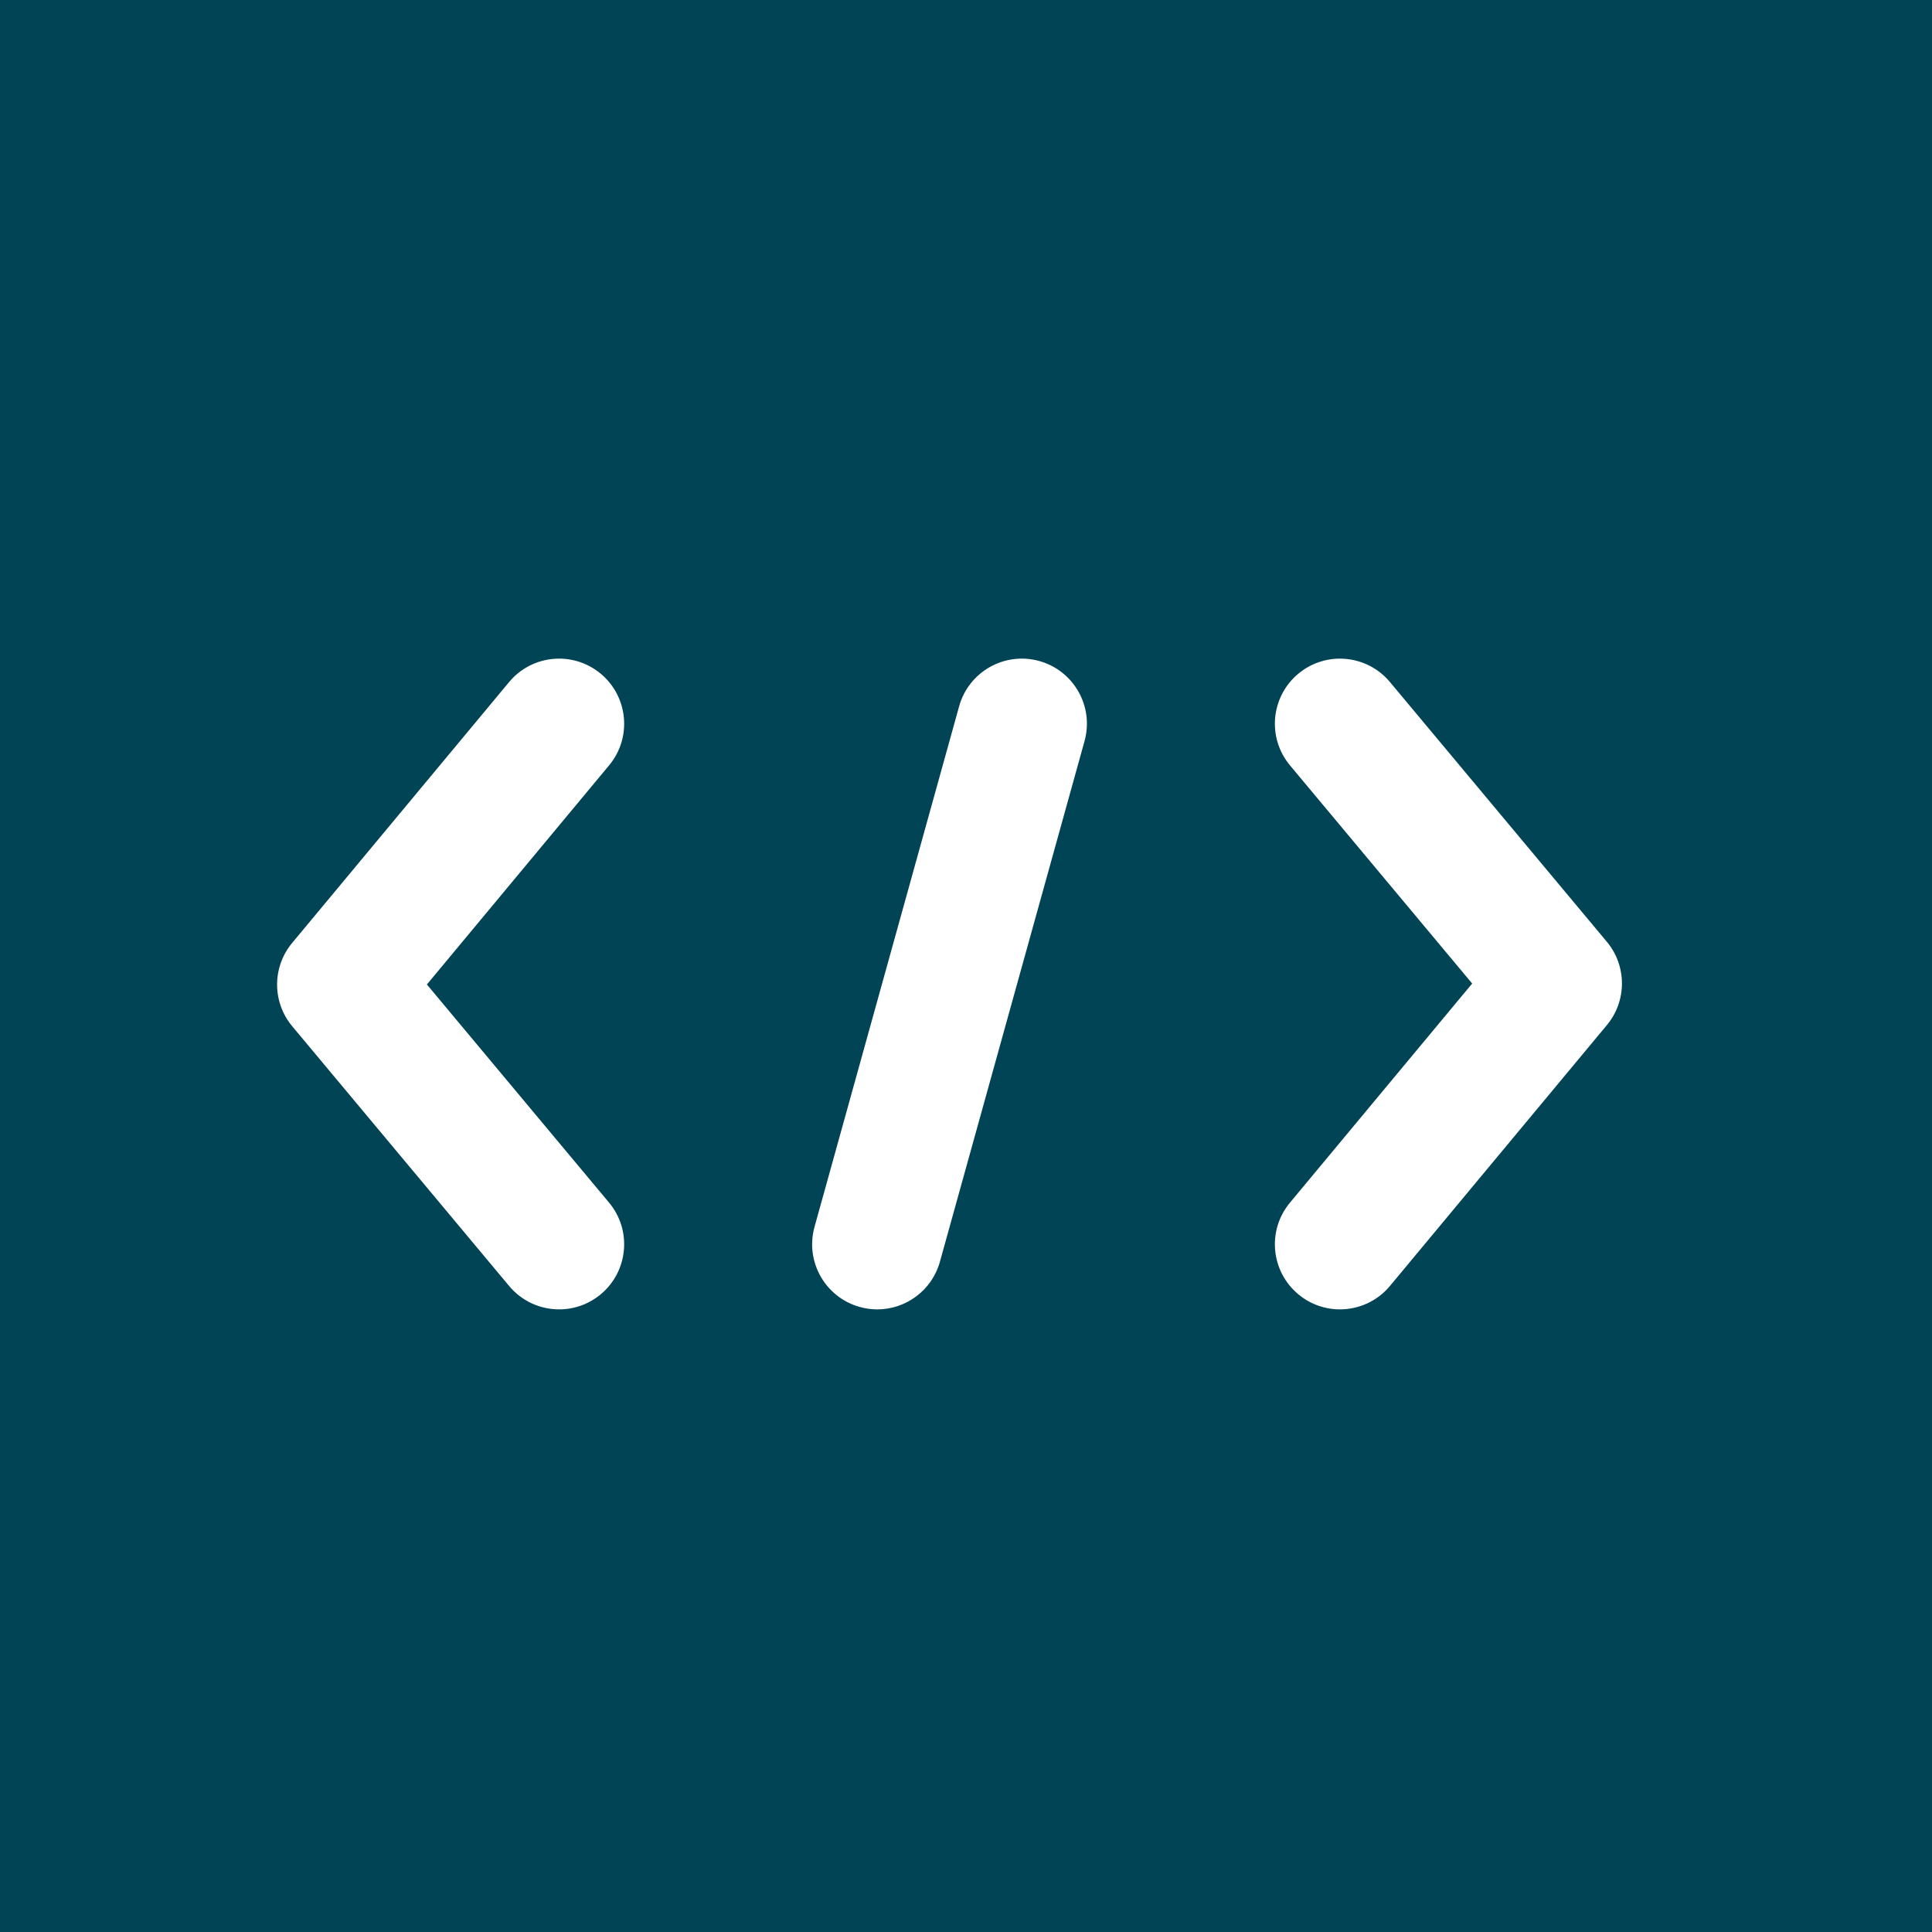
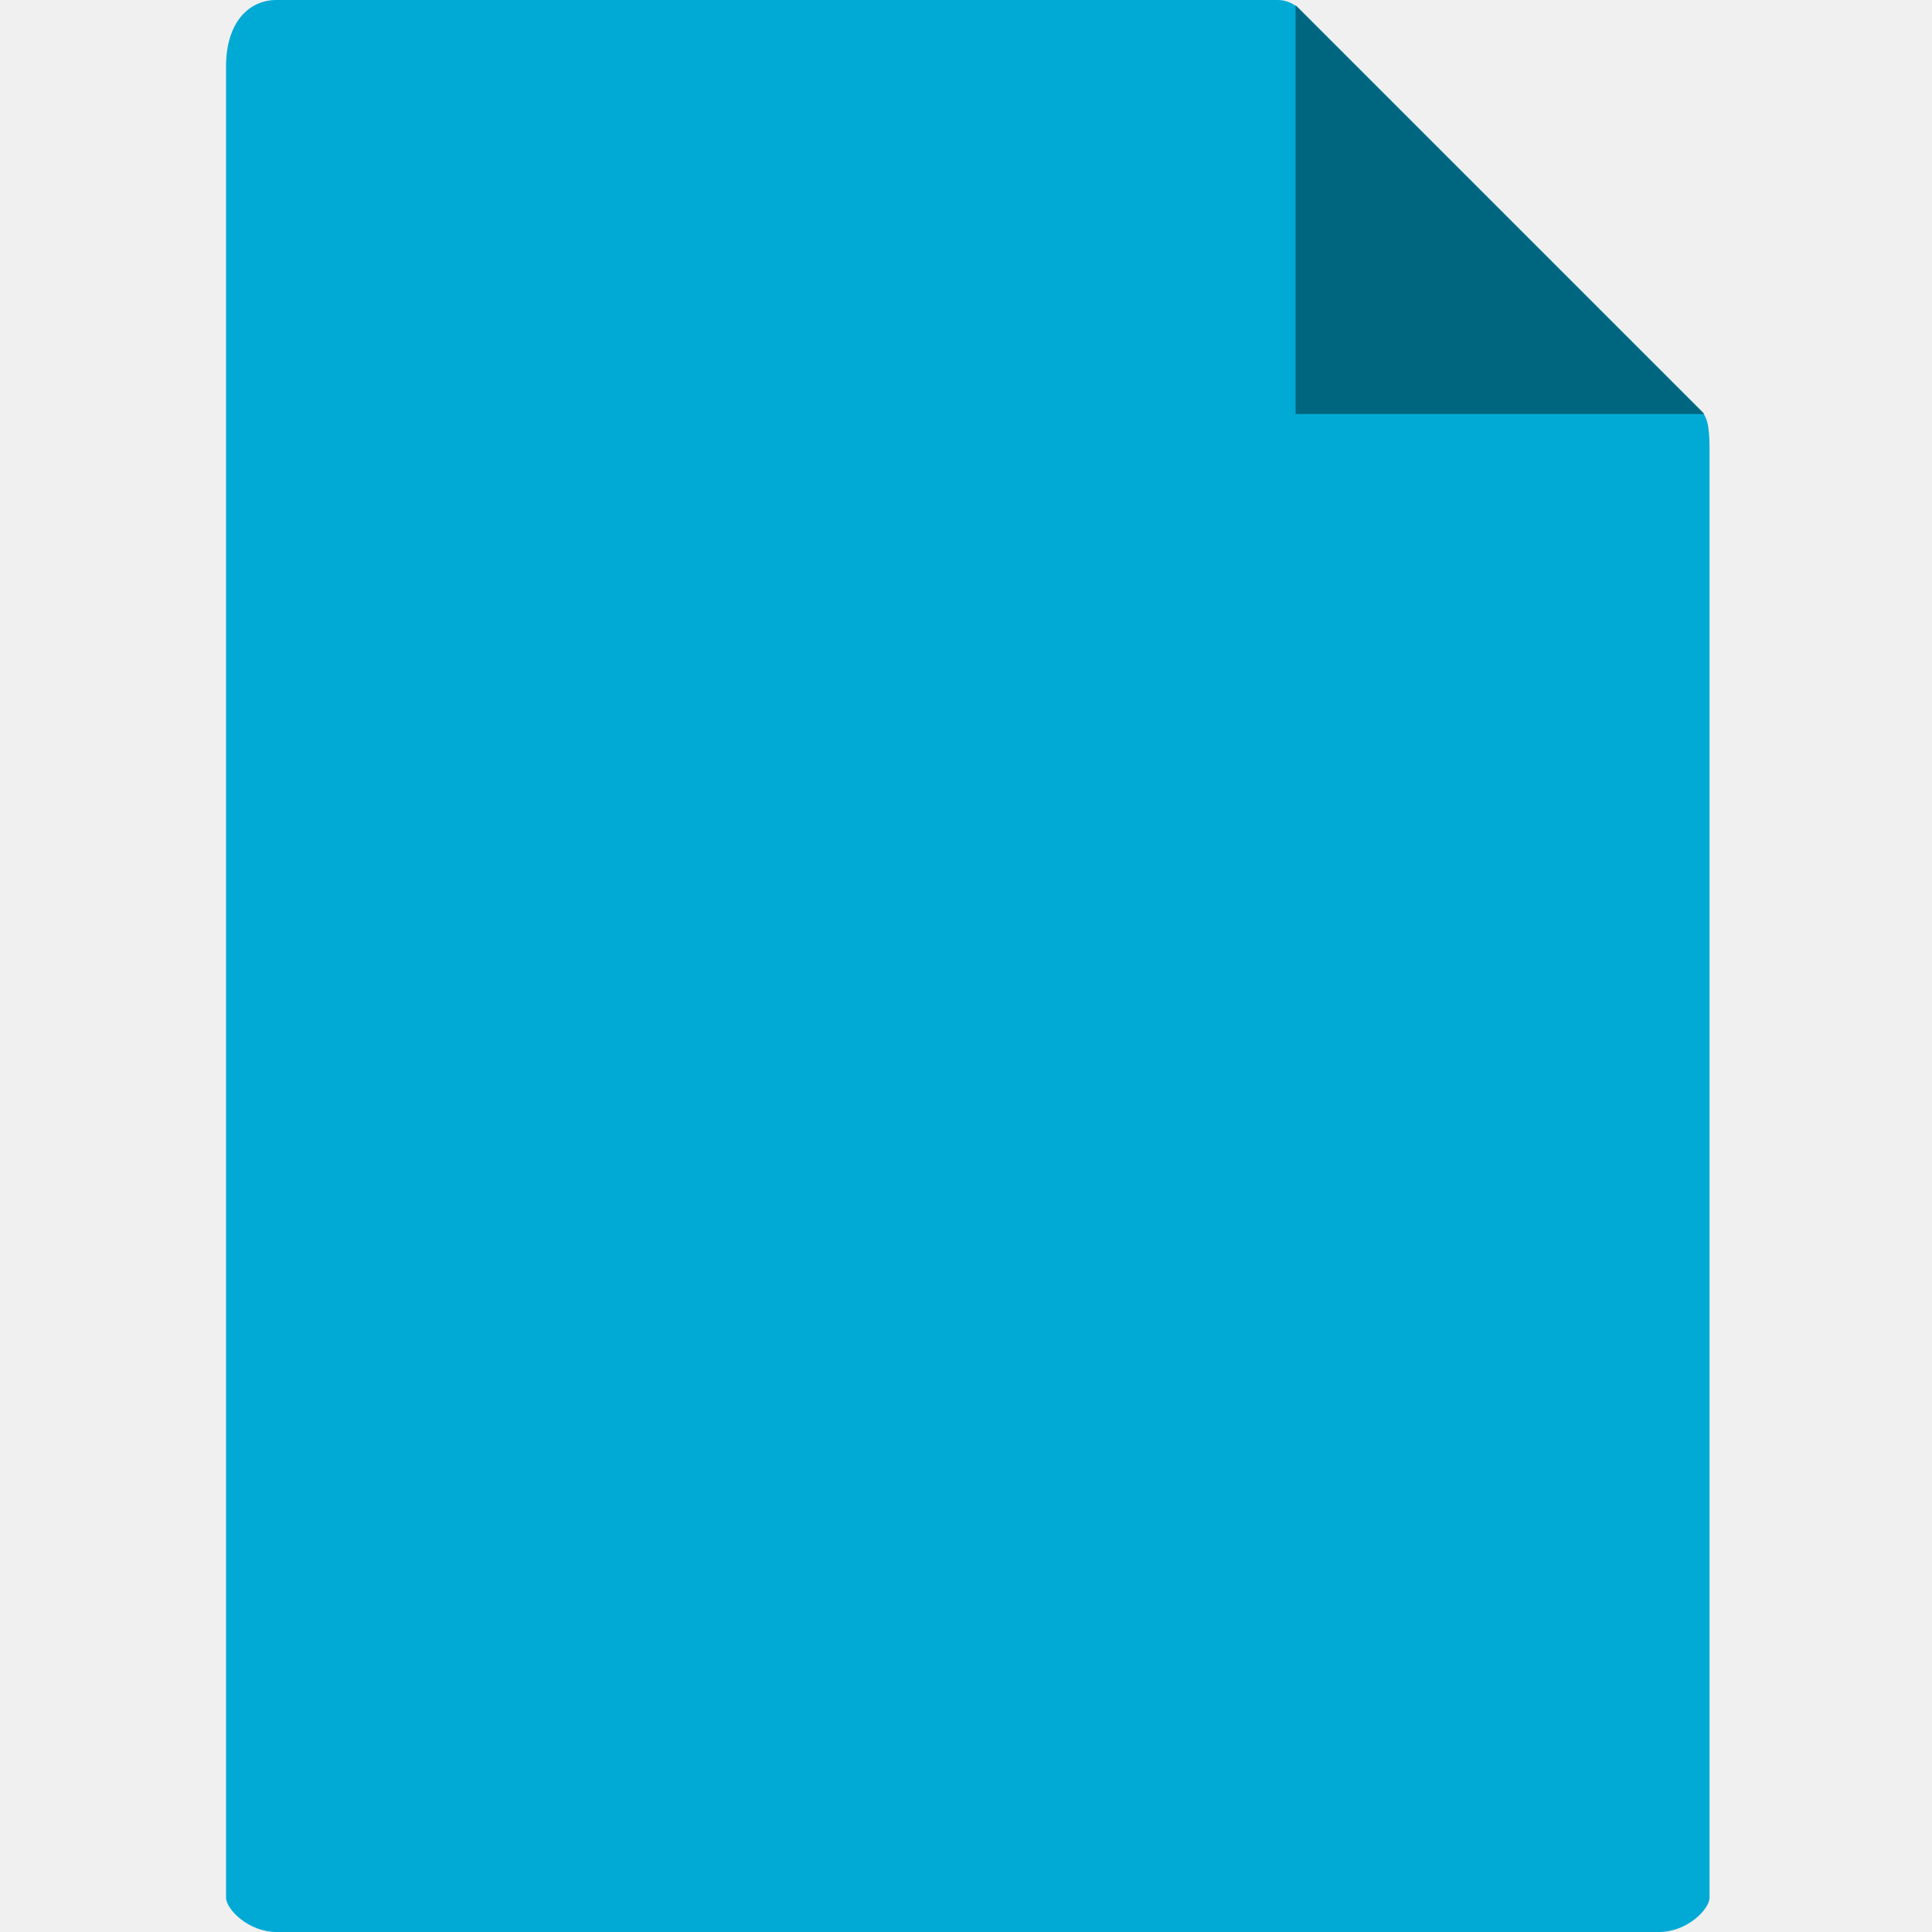
- <svg xmlns="http://www.w3.org/2000/svg" width="87.69mm" height="87.69mm" viewBox="0 0 87.69 87.69" version="1.1" id="svg4791">
-   <defs id="defs4785" />
-   <g id="layer1" transform="translate(-26.45833,-84.57738)">
-     <path style="fill:#004455;fill-opacity:1;stroke-width:1" d="M 0 0 L 0 331.428 L 331.428 331.428 L 331.428 0 L 0 0 z " transform="matrix(0.2645833,0,0,0.2645833,26.45833,84.57738)" id="rect4793" />
+ <svg xmlns="http://www.w3.org/2000/svg" height="56" width="56" xml:space="preserve" viewBox="0 0 56 56" y="0px" x="0px" id="Capa_1" version="1.1">
+   <defs id="defs59" />
+   <g transform="translate(-6.473135)" id="g24">
+     <path id="path2" d="m 43.51,-1.9485206e-8 h -29.022 c -0.808,0 -1.463,0.655 -1.463,1.926 V 55 c 0,0.345 0.655,1 1.463,1 h 40.074 c 0.808,0 1.463,-0.655 1.463,-1 V 12.978 c 0,-0.696 -0.093,-0.92 -0.257,-1.085 l -11.636,-11.636 c -0.165,-0.164 -0.389,-0.257 -0.622,-0.257 z" style="fill:#00aad4" />
+     <polygon transform="translate(6.525424)" id="polygon4" points="37.5,12 49.349,12 37.5,0.151 " style="fill:#006680" />
+     <g id="g16" />
+     <g id="g22" />
  </g>
-   <g id="layer11" style="display:none">
-     <g transform="matrix(0.1499883,0,0,0.1499883,7.809608,8.098111)" id="g6" style="fill:#f9f9f9">
-       <g id="g4" style="fill:#f9f9f9">
-         <path d="M 239.462,0 C 117.401,0 21.769,43.038 21.769,97.962 c 0,34.504 97.113,76.192 217.692,76.192 99.681,0 187.76,-27.451 217.692,-56.121 V 97.962 C 457.154,43.038 361.522,0 239.462,0 Z M 21.769,138.496 v 57.427 c 0,34.504 97.091,76.192 217.692,76.192 99.66,0 187.76,-27.451 217.692,-56.143 V 145.178 C 410.654,176.46 321.814,195.922 239.461,195.922 153.147,195.923 62.304,173.98 21.769,138.496 Z m 0,97.961 v 57.427 c 0,34.504 97.091,76.192 217.692,76.192 99.66,0 187.76,-27.451 217.692,-56.121 V 243.14 C 410.632,274.422 321.792,293.884 239.461,293.884 153.147,293.885 62.304,271.941 21.769,236.457 Z m 0,97.962 v 46.543 c 0,54.924 95.632,97.962 217.692,97.962 122.06,0 217.692,-43.038 217.692,-97.962 V 341.103 C 410.632,372.385 321.792,391.847 239.461,391.847 153.147,391.846 62.304,369.903 21.769,334.419 Z" id="path2-9" style="fill:#f9f9f9" />
-       </g>
-     </g>
+   <g transform="translate(-6.473135)" id="g26" />
+   <g transform="translate(-6.473135)" id="g28" />
+   <g transform="translate(-6.473135)" id="g30" />
+   <g transform="translate(-6.473135)" id="g32" />
+   <g transform="translate(-6.473135)" id="g34" />
+   <g transform="translate(-6.473135)" id="g36" />
+   <g transform="translate(-6.473135)" id="g38" />
+   <g transform="translate(-6.473135)" id="g40" />
+   <g transform="translate(-6.473135)" id="g42" />
+   <g transform="translate(-6.473135)" id="g44" />
+   <g transform="translate(-6.473135)" id="g46" />
+   <g transform="translate(-6.473135)" id="g48" />
+   <g transform="translate(-6.473135)" id="g50" />
+   <g transform="translate(-6.473135)" id="g52" />
+   <g transform="translate(-6.473135)" id="g54" />
+   <g transform="translate(-6.473135)" style="display:inline" id="layer1" />
+   <g transform="translate(-6.473135)" style="display:none" id="layer2">
+     <path id="path8" d="m 17.589,43.195 v 10.076 h -1.641 v -4.539 h -4.361 v 4.539 h -1.668 v -10.076 h 1.668 v 4.416 h 4.361 v -4.416 z" style="fill:#ffffff" />
+     <path id="path10" d="m 27.241,43.195 v 1.121 h -3.007 v 8.955 h -1.654 v -8.955 h -3.008 v -1.121 z" style="fill:#ffffff" />
+     <path id="path12" d="m 36.839,43.195 h 1.668 v 10.076 h -1.668 v -6.932 l -2.256,5.605 h -1.449 l -2.27,-5.605 v 6.932 h -1.668 v -10.076 h 1.668 l 2.994,6.891 z" style="fill:#ffffff" />
+     <path id="path14" d="m 42.704,43.195 v 8.832 h 4.635 v 1.244 h -6.303 v -10.076 z" style="fill:#ffffff" />
  </g>
-   <g id="layer10" style="display:none">
-     <path style="fill:#6699ff;fill-opacity:1;stroke-width:6.563" id="path2-20" d="m 37.88,4.385 c -7.272,0 -13.126,5.854 -13.126,13.126 h 19.69 v 6.563 H 18.191 c -7.272,0 -13.126,5.854 -13.126,13.126 v 13.126 c 0,7.272 5.854,13.126 13.126,13.126 v -6.563 c 0,-5.835 2.56,-11 6.563,-14.603 l 0.013,-0.013 c 0.866,-0.781 1.806,-1.483 2.796,-2.1 0.006,-0.007 0.02,-0.007 0.025,-0.013 0.977,-0.61 2.009,-1.129 3.091,-1.562 0.198,-0.079 0.407,-0.124 0.603,-0.191 0.918,-0.335 1.858,-0.637 2.835,-0.833 1.22,-0.236 2.476,-0.374 3.767,-0.374 h 26.253 V 17.511 c 0,-7.272 -5.854,-13.126 -13.126,-13.126 z m 0,3.282 c 1.818,0 3.282,1.464 3.282,3.282 0,1.818 -1.464,3.282 -3.282,3.282 -1.818,0 -3.282,-1.464 -3.282,-3.282 0,-1.818 1.464,-3.282 3.282,-3.282" />
-     <path style="fill:#ff9900;stroke-width:6.563" id="path2-3" d="m 70.703,24.075 v 6.563 c 0,5.835 -2.573,11.013 -6.563,14.616 -0.866,0.781 -1.806,1.483 -2.796,2.1 -0.006,0.007 -0.02,0.007 -0.025,0.013 -0.977,0.61 -2.009,1.129 -3.091,1.562 -0.198,0.079 -0.407,0.124 -0.603,0.191 -0.918,0.335 -1.858,0.637 -2.835,0.833 -1.22,0.236 -2.476,0.374 -3.767,0.374 H 24.77 v 19.69 c 0,7.272 5.854,13.126 13.126,13.126 h 13.126 c 7.272,0 13.126,-5.854 13.126,-13.126 H 44.459 v -6.563 h 26.253 c 7.272,0 13.126,-5.854 13.126,-13.126 v -13.126 c 0,-7.272 -5.854,-13.126 -13.126,-13.126 M 51.023,73.3 c 1.818,0 3.282,1.464 3.282,3.282 0,1.818 -1.464,3.282 -3.282,3.282 -1.818,0 -3.282,-1.464 -3.282,-3.282 0,-1.818 1.464,-3.282 3.282,-3.282" />
-   </g>
-   <g id="layer9" style="display:none">
-     <g transform="matrix(0.216776,0,0,0.216776,12.61138,15.57149)" id="g16" style="fill:#ffffff">
-       <g id="g14" style="fill:#ffffff">
-         <polygon points="210.084,88.631 146.622,284.844 81.491,88.631 " id="polygon2" style="fill:#ffffff" />
-         <polygon points="103.7,64.035 146.658,21.08 188.515,64.035 " id="polygon4" style="fill:#ffffff" />
-         <polygon points="55.581,88.631 107.681,245.608 0,88.631 " id="polygon6" style="fill:#ffffff" />
-         <polygon points="235.929,88.631 293.538,88.631 184.521,247.548 " id="polygon8" style="fill:#ffffff" />
-         <polygon points="168.938,8.695 219.079,8.695 283.648,64.035 222.851,64.035 " id="polygon10" style="fill:#ffffff" />
-         <polygon points="68.923,64.035 7.969,64.035 67.563,8.695 124.263,8.695 " id="polygon12" style="fill:#ffffff" />
-       </g>
-     </g>
-   </g>
-   <g id="layer6" style="display:none">
-     <text xml:space="preserve" style="font-style:normal;font-variant:normal;font-weight:normal;font-stretch:normal;font-size:25.4px;line-height:1.25;font-family:Roboto;-inkscape-font-specification:Roboto;letter-spacing:0px;word-spacing:0px;fill:#000000;fill-opacity:1;stroke:none;stroke-width:0.265" x="5.773" y="80.216" id="text6091">
-       <tspan id="tspan6089" x="5.773" y="80.216" style="font-size:31.044px;letter-spacing:0.265px;fill:#000000;stroke-width:0.265">XSLT</tspan>
+   <g style="display:none" transform="translate(-6.473135)" id="layer3">
+     <text id="text947" y="24.271" x="16.99" style="font-style:normal;font-variant:normal;font-weight:bold;font-stretch:normal;font-size:16px;line-height:1.25;font-family:'Open Sans';-inkscape-font-specification:'Open Sans Bold';letter-spacing:0px;word-spacing:0px;fill:#ffffff;fill-opacity:1;stroke:none" xml:space="preserve">
+       <tspan y="38.448" x="16.99" id="tspan945" />
+     </text>
+     <text id="text951" y="53.508" x="20.153" style="font-style:normal;font-variant:normal;font-weight:bold;font-stretch:normal;font-size:16px;line-height:1.25;font-family:'Open Sans';-inkscape-font-specification:'Open Sans Bold';letter-spacing:0px;word-spacing:0px;fill:#000000;fill-opacity:1;stroke:none" xml:space="preserve">
+       <tspan style="font-size:14.667px;fill:#ffffff;fill-opacity:1" y="53.508" x="20.153" id="tspan949">XUL</tspan>
    </text>
  </g>
-   <g id="layer5" style="display:none">
-     <g id="g4264" transform="matrix(0.1627274,0,0,0.1627274,1.203841,3.014105)" style="fill:#1a1a1a">
-       <polygon points="371.991,164 376.199,114.316 135.421,114.188 147.991,264 314.984,264 309.411,327.986 255.991,342.734 202.225,328.064 198.801,289 150.55,289 157.313,366.336 255.991,394.146 354.486,366.163 367.991,215 191.991,215 188,164 " id="polygon4268" style="fill:#1a1a1a" />
-     </g>
-   </g>
-   <g id="layer7" style="display:none">
-     <path d="m 28.881,72.343 c -1.125,-0.292 -1.012,-0.607 0.843,-2.345 3.197,-2.99 3.729,-5.965 2.82,-15.758 -0.725,-7.811 -0.89,-8.409 -2.109,-7.754 -2.646,1.417 -5.946,-0.41 -9.699,-5.358 -1.855,-2.448 -2.029,-3.164 -1.714,-6.973 0.193,-2.335 0.593,-5.156 0.885,-6.267 0.447,-1.704 0.306,-2.02 -0.932,-2.02 -0.805,0 -1.879,-0.504 -2.387,-1.116 -1.281,-1.544 1.003,-4.026 3.705,-4.026 1.097,0 2.411,-0.494 2.914,-1.102 1.299,-1.563 3.282,-1.365 5.509,0.551 2.368,2.039 3.173,6.756 1.846,10.787 -1.502,4.558 -0.461,5.005 1.643,0.701 1.177,-2.406 2.839,-4.506 4.209,-5.316 1.243,-0.734 3.06,-2.604 4.04,-4.153 0.979,-1.549 2.203,-3.089 2.726,-3.423 1.601,-1.022 5.998,-2.429 7.637,-2.444 2.236,-0.046 5.236,2.599 5.768,5.033 0.254,1.149 1.601,3.861 2.994,6.022 1.394,2.161 2.533,4.313 2.533,4.774 0,0.461 0.989,2.09 2.203,3.611 1.813,2.283 2.199,3.432 2.17,6.526 -0.034,4.242 -2.316,9.647 -3.155,7.467 -0.264,-0.687 -0.155,-1.86 0.245,-2.604 0.833,-1.558 0.1,-8.47 -0.805,-7.566 -0.631,0.631 -1.04,7.373 -0.866,14.172 0.231,8.823 -0.198,17.138 -0.895,17.364 -1.78,0.565 -2.557,-0.899 -1.827,-3.446 1.097,-3.832 0.871,-14.026 -0.348,-15.636 -0.565,-0.744 -1.243,-2.641 -1.507,-4.219 -0.268,-1.577 -0.772,-3.042 -1.125,-3.258 -1.158,-0.716 -2.905,3.917 -2.905,7.698 0,2.961 -0.447,4.327 -2.203,6.756 -2.486,3.432 -2.679,4.445 -1.102,5.758 1.229,1.022 1.469,3.357 0.41,4.011 -0.381,0.235 -1.37,-0.301 -2.203,-1.196 -1.177,-1.262 -1.511,-1.365 -1.511,-0.471 0,1.342 -2.721,2.251 -4.223,1.413 -0.805,-0.447 -0.612,-0.848 0.862,-1.817 2.632,-1.723 2.378,-3.136 -1.139,-6.351 -2.74,-2.505 -2.985,-3.009 -2.533,-5.236 1.422,-7.053 1.417,-7.237 -0.226,-7.237 -1.074,0 -1.549,0.461 -1.549,1.516 0,0.833 -0.362,2.199 -0.81,3.032 -0.786,1.469 -1.022,2.651 -2.924,14.723 -0.946,6.017 -1.182,6.248 -5.278,5.179 m 19.713,-12.811 c 0.951,-1.846 1.092,-3.423 0.683,-7.787 -0.541,-5.796 -0.942,-5.998 -2.528,-1.281 -0.541,1.615 -1.601,3.724 -2.354,4.685 -1.747,2.241 -1.714,2.919 0.231,4.991 2.086,2.218 2.538,2.152 3.969,-0.612" id="path2-2" style="fill:#1a1a1a;stroke-width:4.708" />
-   </g>
-   <g id="layer8" style="display:none">
-     <path d="m 14.449,29.567 v 30.586 h 7.647 v -19.782 l 7.647,7.647 7.647,-7.647 v 19.782 h 7.647 V 29.567 h -7.647 l -7.639,7.639 -7.639,-7.639 z m 45.879,0 v 15.293 h -7.647 L 64.151,60.154 75.621,44.861 H 67.975 V 29.567 Z" id="path2-5" style="fill:#000000;stroke-width:3.823" />
-   </g>
-   <g id="layer2" style="display:none">
-     <text xml:space="preserve" style="font-style:normal;font-variant:normal;font-weight:normal;font-stretch:normal;font-size:50.8px;line-height:1.25;font-family:Consolas;-inkscape-font-specification:Consolas;letter-spacing:0px;word-spacing:0px;fill:#000000;fill-opacity:1;stroke:none;stroke-width:0.265" x="4.367" y="80.438" id="text5341">
-       <tspan id="tspan5339" x="4.367" y="80.438" style="font-size:46.214px;letter-spacing:0.794px;fill:#000000;stroke-width:0.265">KS</tspan>
-     </text>
-   </g>
-   <g style="display:inline" id="g6053">
-     <text id="text6051" y="80.438" x="3.309" style="font-style:normal;font-variant:normal;font-weight:normal;font-stretch:normal;font-size:50.8px;line-height:1.25;font-family:Consolas;-inkscape-font-specification:Consolas;letter-spacing:0px;word-spacing:0px;fill:#ffffff;fill-opacity:1;stroke:none;stroke-width:0.265" xml:space="preserve">
-       <tspan style="font-style:normal;font-variant:normal;font-weight:normal;font-stretch:normal;font-size:46.214px;font-family:FontAwesome;-inkscape-font-specification:FontAwesome;letter-spacing:0.794px;fill:#000000;stroke-width:0.265" y="124.516" x="3.309" id="tspan6049" />
-     </text>
-     <g transform="matrix(0.1969038,0,0,0.1969038,12.57712,14.142)" id="g8" style="fill:#ffffff">
-       <path d="m 175.682,80.547 c -7.981,-2.217 -16.249,2.456 -18.467,10.438 l -33.334,120 c -2.217,7.982 2.456,16.25 10.438,18.467 1.343,0.373 2.694,0.551 4.023,0.551 6.57,0 12.6,-4.35 14.444,-10.989 l 33.334,-120 c 2.217,-7.981 -2.456,-16.25 -10.438,-18.467 z" id="path2" style="fill:#ffffff" />
-       <path d="m 74.591,83.467 c -6.37,-5.298 -15.828,-4.428 -21.124,1.942 l -50,60.128 c -4.63,5.568 -4.622,13.648 0.02,19.206 l 50,59.872 c 2.967,3.553 7.229,5.386 11.521,5.386 3.391,0 6.801,-1.144 9.607,-3.487 6.359,-5.31 7.209,-14.77 1.899,-21.128 L 34.527,155.109 76.534,104.592 C 81.83,98.221 80.96,88.763 74.591,83.467 Z" id="path4-6" style="fill:#ffffff" />
-       <path d="m 306.513,145.257 -50,-59.871 c -5.31,-6.359 -14.77,-7.208 -21.128,-1.898 -6.359,5.31 -7.208,14.77 -1.898,21.128 l 41.987,50.277 -42.007,50.517 c -5.297,6.37 -4.427,15.828 1.942,21.124 2.802,2.331 6.202,3.467 9.583,3.467 4.303,0 8.575,-1.842 11.541,-5.41 l 50,-60.128 c 4.63,-5.569 4.622,-13.649 -0.02,-19.206 z" id="path6" style="fill:#ffffff" />
-     </g>
-   </g>
-   <g id="layer3" style="display:none">
-     <g id="miu" style="fill:#ffffff;fill-rule:evenodd;stroke:none;stroke-width:1" transform="matrix(5.130649,0,0,4.433689,9.156598,20.16777)">
-       <g id="Artboard-1" transform="translate(-503,-515)" style="fill:#ffffff">
-         <g id="slice" transform="translate(215,119)" style="fill:#ffffff" />
-         <path d="m 513.084,518.8 c 0.006,-0.274 0.003,-0.541 -0.009,-0.796 -0.004,-0.086 -0.01,-0.504 -0.01,-0.504 v 0 c 0,-0.902 -2,-1.402 -4.555,-1.402 -2.555,0 -4.555,0.5 -4.555,1.402 0,0 -0.006,0.417 -0.01,0.504 -0.046,0.991 0.032,2.152 0.338,3.268 0.607,2.218 1.961,3.587 4.228,3.587 1.597,0 2.742,-0.68 3.49,-1.858 2.033,-0.037 4.364,-1.834 3.662,-3.426 -0.282,-0.641 -0.798,-0.955 -1.44,-0.981 -0.354,-0.014 -0.719,0.058 -1.081,0.186 -0.02,0.007 -0.039,0.014 -0.058,0.021 z m -0.045,0.782 c -0.052,0.556 -0.148,1.129 -0.301,1.69 -0.097,0.353 -0.212,0.685 -0.348,0.993 1.5,-0.227 3.03,-1.503 2.631,-2.408 -0.168,-0.382 -0.44,-0.547 -0.827,-0.563 -0.252,-0.01 -0.534,0.046 -0.818,0.146 -0.154,0.054 -0.272,0.108 -0.337,0.142 z m -0.655,-1.283 c 0.019,0.865 -0.066,1.851 -0.322,2.788 -0.532,1.943 -1.648,3.071 -3.552,3.071 -1.904,0 -3.02,-1.128 -3.552,-3.071 -0.256,-0.937 -0.341,-1.923 -0.322,-2.788 0.797,0.393 2.219,0.603 3.874,0.603 1.655,0 3.077,-0.21 3.874,-0.603 z m -7.728,-0.799 c 0,-0.26 1.765,-0.701 3.854,-0.701 2.09,0 3.854,0.441 3.854,0.701 0,0.26 -1.765,0.701 -3.854,0.701 -2.09,0 -3.854,-0.441 -3.854,-0.701 z" id="food-drink-cup-coffee-tea-drink-outline-stroke" style="fill:#ffffff;stroke-width:0.701" />
-       </g>
-     </g>
-   </g>
-   <g id="layer4" style="display:none">
-     <path d="m 30.494,62.67 c 0,-0.558 0.557,-0.558 0.557,-0.558 2.23,0 0,1.115 -0.557,2.23 5.575,1.115 11.707,0.557 17.281,-0.558 1.672,1.115 3.902,2.23 6.132,2.787 -6.132,2.787 -13.379,3.902 -20.069,2.787 -2.23,-0.558 -5.575,-0.558 -7.247,-3.345 -1.115,-2.23 2.23,-3.345 3.902,-3.345 z M 28.264,54.308 v 0 c 1.115,0 3.345,-1.115 1.672,0.558 0,0.558 -2.23,1.115 -1.115,1.672 7.247,1.672 14.494,1.115 21.741,-0.558 1.115,1.672 2.787,2.23 5.017,2.787 -8.362,2.23 -16.724,3.345 -25.086,2.23 -2.23,-0.558 -5.017,-0.558 -6.132,-2.787 -0.558,-2.23 2.23,-3.345 3.902,-3.902 z M 56.695,19.745 v 0 c 0.557,0.557 2.787,0 1.115,0.557 -3.902,3.345 -9.477,5.575 -12.264,10.592 -1.115,3.345 2.23,5.575 3.345,8.919 1.672,3.902 -1.672,7.247 -5.017,9.477 -1.115,0.558 -3.902,1.115 -1.672,-1.115 2.23,-1.672 2.787,-4.46 1.115,-6.69 -3.345,-3.345 -5.017,-7.805 -2.23,-11.707 3.345,-5.575 9.477,-7.805 15.609,-10.034 z M 22.689,67.687 v 0 c 1.672,0 3.345,1.115 4.46,2.23 -2.787,-0.558 -6.132,0 -8.919,1.672 1.115,0.557 2.787,0.557 3.902,1.115 11.149,1.672 22.856,1.115 33.448,0 2.787,-0.558 5.575,-0.558 6.69,-2.787 0.558,-0.558 -1.672,-1.672 -1.115,-1.672 1.672,0 4.46,1.115 3.345,3.345 -2.23,2.787 -6.69,3.345 -10.034,3.902 -12.822,2.23 -26.758,2.23 -39.58,-0.557 -1.672,0 -3.345,-1.672 -2.23,-3.345 2.787,-2.787 6.69,-3.345 10.034,-3.902 z M 31.051,45.946 v 0 c 1.115,-0.558 1.673,0 2.787,0.557 -2.23,1.115 -5.017,1.115 -7.247,2.23 -0.558,0.558 -2.23,1.115 -1.115,1.115 6.69,1.115 13.379,0.558 20.069,0 3.902,0 7.805,-1.672 12.264,-1.115 -1.115,1.115 -2.23,1.672 -3.902,2.23 -2.787,1.672 -6.69,1.672 -10.592,2.23 -7.247,0.557 -15.609,1.115 -22.856,-1.115 -1.672,0 -2.787,-1.673 -1.672,-2.787 3.345,-2.23 7.805,-3.345 12.264,-3.345 z m 30.103,-1.115 c 3.902,0 7.805,3.345 6.69,7.805 -1.672,5.017 -7.247,7.247 -11.707,8.362 -2.787,1.115 -3.345,0.558 -1.115,-1.115 3.345,-2.23 6.69,-3.902 8.362,-7.247 1.115,-3.345 -2.23,-6.132 -5.017,-5.017 -1.115,0 -3.345,1.672 -2.787,0.557 1.115,-2.23 3.345,-3.345 5.575,-3.345 z M 46.66,5.809 v 0 c 0,-1.115 0,-1.672 -0.558,-2.787 1.115,1.115 2.787,2.23 3.345,3.902 2.23,5.017 -0.558,10.592 -3.902,14.494 -3.345,3.902 -9.477,6.132 -10.592,12.264 -0.558,5.575 5.575,8.919 6.69,14.494 -2.23,-1.672 -4.46,-3.902 -6.132,-5.575 -3.345,-3.345 -6.69,-7.805 -5.017,-12.264 2.23,-5.575 7.805,-8.362 12.264,-12.264 3.345,-2.787 5.575,-7.805 3.902,-12.264 z M 66.729,72.704 v 0 c 0.557,-0.558 1.672,-3.345 1.115,-1.115 1.115,3.345 -2.23,5.575 -5.017,6.132 -9.477,3.345 -19.511,3.345 -29.546,2.787 -4.46,-0.557 -9.477,-0.557 -12.822,-3.902 12.264,1.672 24.529,2.23 36.235,0 3.345,-1.115 7.805,-1.672 10.034,-3.902 z" id="path4" style="fill:#ffffff;fill-opacity:1;stroke-width:5.575" />
-   </g>
-   <g id="layer13" style="display:none">
-     <path d="M 12.681,6.237 7.371,11.399 26.971,32.172 7.504,53.065 12.815,58.227 34.673,34.742 37.08,32.172 34.673,29.588 Z M 37.079,73.082 v 7.427 h 44.563 v -7.427 z" id="path2-27" style="color:#000000;fill:#ffffff;stroke-width:0.743" />
-   </g>
+   <g id="layer4" />
</svg>
